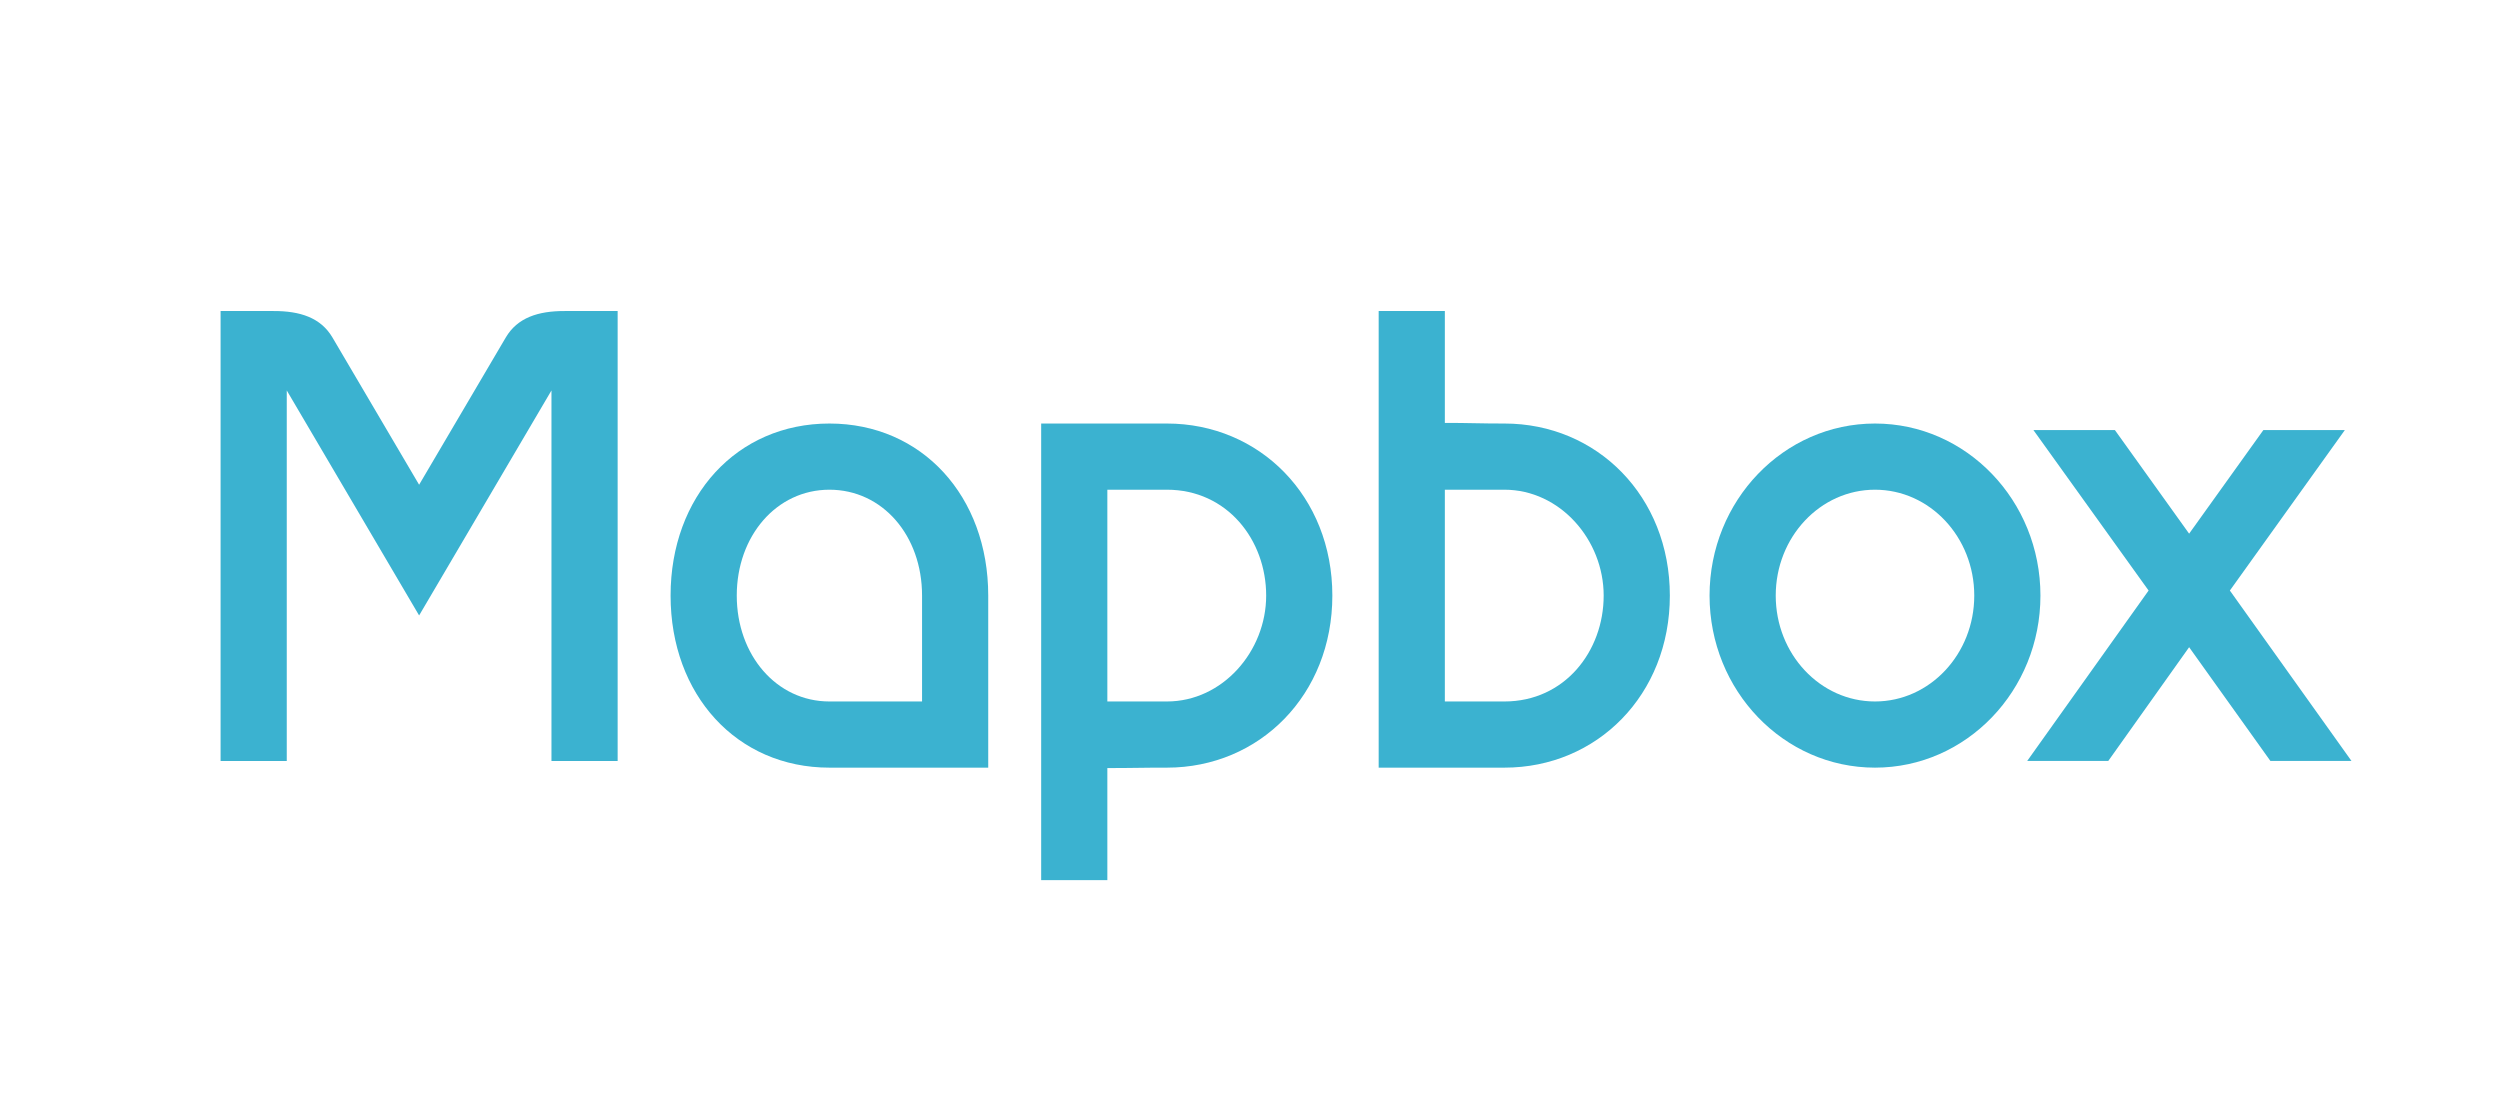
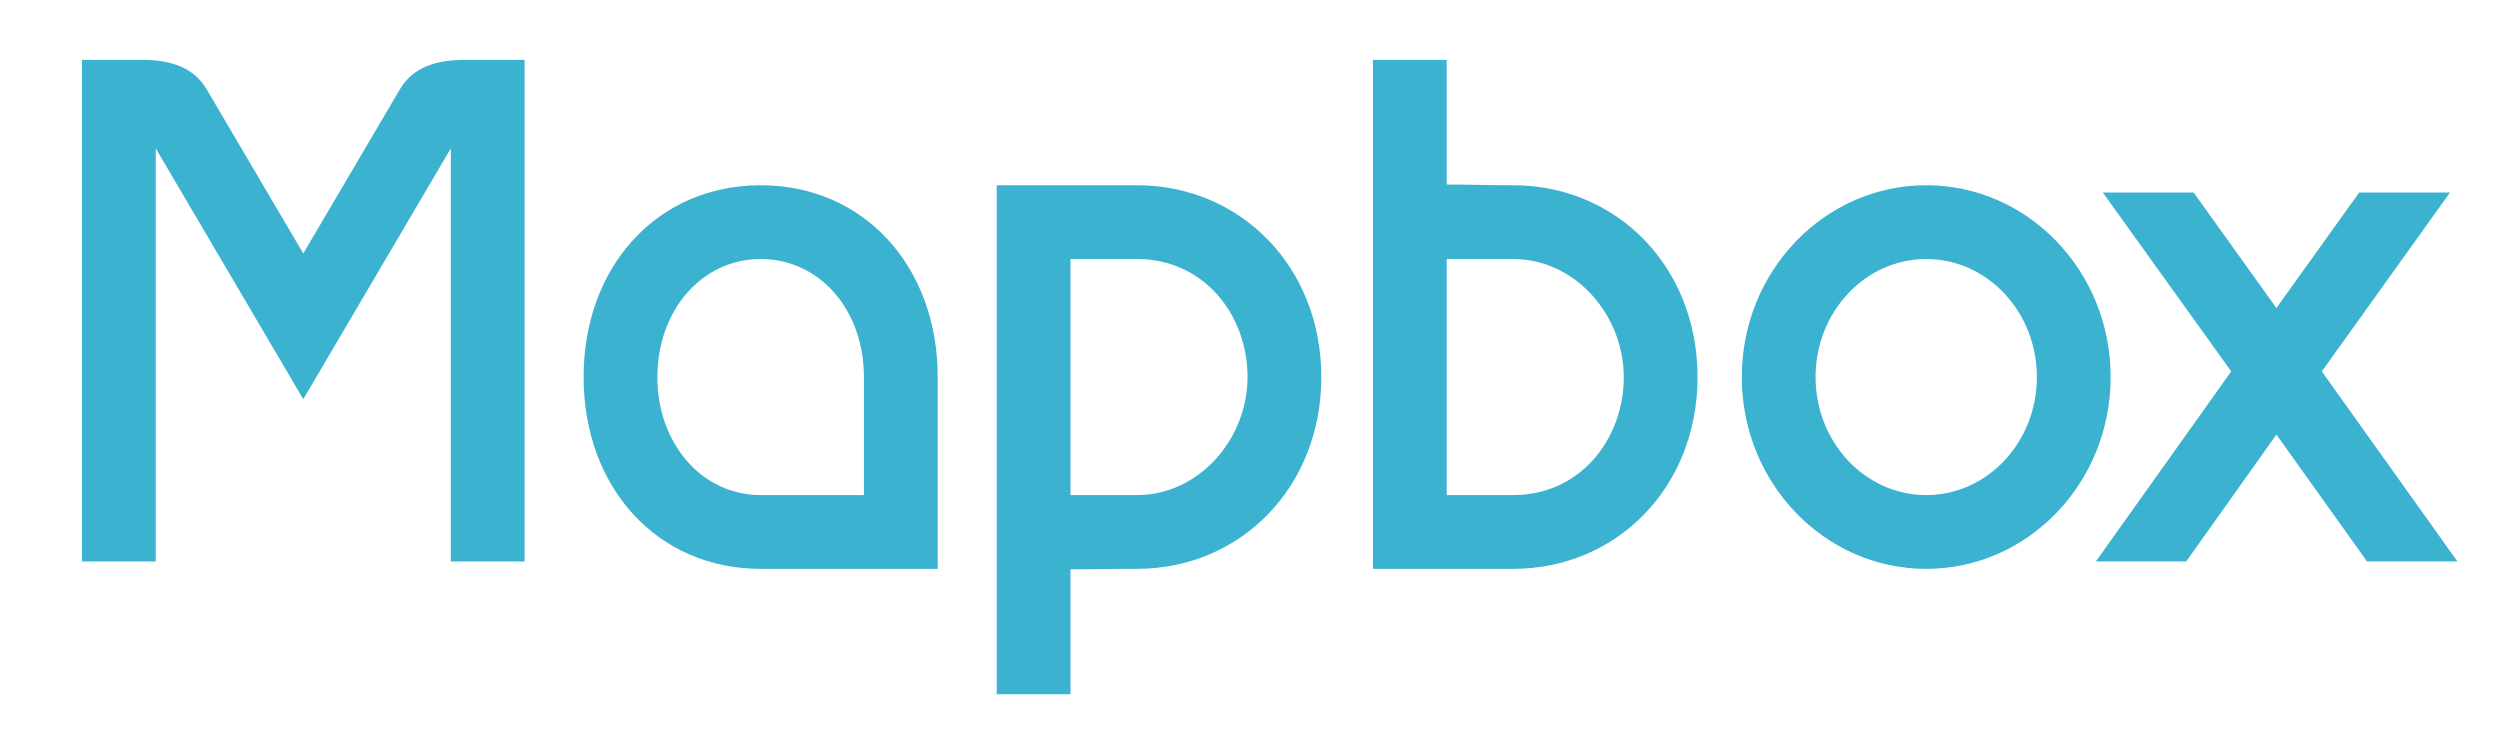
- <svg xmlns="http://www.w3.org/2000/svg" width="680" height="300" id="svg116693" version="1.1">
+ <svg xmlns="http://www.w3.org/2000/svg" width="610" height="180" id="svg116693" version="1.1">
  <defs id="defs116695" />
-   <g id="layer1" transform="translate(-478.5715,-335.219)">
+   <g id="layer1" transform="translate(-518.5715,-405.219)">
    <g id="g3024" transform="matrix(1.8,0,0,1.8,-589.2572,-637.1983)">
      <path id="path4479" d="m 626.571,587.232 0,68 10,0 0,-56 20,34 20,-34 0,56 10,0 0,-68 -8,0 c -4,-0.013 -7.142,1 -8.906,4 l -13.094,22.25 -13.094,-22.25 c -1.765,-3 -4.906,-4.013 -8.906,-4 l -8,0 z" style="fill:#3bb2d0;fill-opacity:1;fill-rule:nonzero;stroke:none" />
      <path style="fill:#3bb2d0;fill-opacity:1;fill-rule:nonzero;stroke:none" d="m 801.571,587.232 0,69 19,0 c 14,0 25,-11 25,-26 0,-15 -11,-26 -25,-26 -3.166,0.013 -5.747,-0.107 -9,-0.094 l 0,-16.906 -10,0 z m 10,27 9,0 c 8.418,0 15,7.589 15,16 0,8.411 -5.893,16 -15,16 l -9,0 0,-32 z" id="path4477" />
      <path style="fill:#3bb2d0;fill-opacity:1;fill-rule:nonzero;stroke:none" d="m 718.571,604.232 c -14,0 -24,11 -24,26 0,15 10,26 24,26 l 24,0 0,-26 c 0,-15 -10,-26 -24,-26 z m 0,10 c 8,0 14,6.893 14,16 l 0,16 -14,0 c -8,0 -14,-7.013 -14,-16 -1e-5,-9 6,-16 14,-16 z" id="path4475" />
      <path style="fill:#3bb2d0;fill-opacity:1;fill-rule:nonzero;stroke:none" d="m 750.571,604.232 0,69 10,0 0,-16.938 c 3.253,0.013 5.834,-0.076 9,-0.062 14,0 25,-11 25,-26 0,-15 -11,-26 -25,-26 l -19,0 z m 10,10 9,0 c 9.107,0 15,7.589 15,16 0,8.411 -6.582,16 -15,16 l -9,0 0,-32 z" id="path4473" />
      <path style="fill:#3bb2d0;fill-opacity:1;fill-rule:nonzero;stroke:none" d="m 876.571,604.232 c -13.807,0 -25,11.641 -25,26 0,14.359 11.193,26 25,26 13.807,0 25,-11.641 25,-26 0,-14.359 -11.193,-26 -25,-26 z m 0,10 c 8.284,0 15,7.163 15,16 0,8.837 -6.716,16 -15,16 -8.284,0 -15,-7.163 -15,-16 0,-8.837 6.716,-16 15,-16 z" id="path4471" />
      <path style="fill:#3bb2d0;fill-opacity:1;fill-rule:nonzero;stroke:none" d="m 900.509,605.219 17.406,24.25 -18.344,25.75 12.25,0 12.219,-17.188 12.281,17.188 12.25,0 -18.375,-25.75 17.375,-24.25 -12.312,0 -11.219,15.656 -11.219,-15.656 z" id="path4469" />
    </g>
  </g>
-   <g id="layer2" style="display:none" transform="translate(-100.0001,39.99999)">
+   <g id="layer2" style="display:none" transform="translate(-140.0001,-30.00002)">
    <g style="color:#000000;fill:#3bb2d0;fill-opacity:1;fill-rule:nonzero;stroke:none;stroke-width:55.738;marker:none;visibility:visible;display:inline;overflow:visible;enable-background:accumulate" transform="matrix(0.3588235,0,0,0.3588235,-7.53528,317.7058)" id="g2996">
      <path style="color:#000000;fill:#3bb2d0;fill-opacity:1;fill-rule:nonzero;stroke:none;stroke-width:55.738;marker:none;visibility:visible;display:inline;overflow:visible;enable-background:accumulate" clip-path="none" d="m 252.5,-403.397 c -26.234,0 -47.5,21.266 -47.5,47.5 0,26.234 21.266,47.5 47.5,47.5 l 34.531,-2e-5 c 2.119,-1e-5 2.969,-1.582 2.969,-3.75 l 0,-87.25 c 0,-3 -1,-4 -4,-4 z m 0,19 18.5,0 0,6.844 0,45.312 0,6.844 -18.5,0 c -15.74,0 -28.5,-14.76 -28.5,-30.5 0,-15.74 12.76,-28.5 28.5,-28.5 z" id="path2998" />
      <path style="color:#000000;fill:#3bb2d0;fill-opacity:1;fill-rule:nonzero;stroke:none;stroke-width:55.738;marker:none;visibility:visible;display:inline;overflow:visible;enable-background:accumulate" d="m 81,-441.397 c -3,0 -4,1 -4,4 l 0,125 c 0,3 1,4 4,4 l 11.125,0 c 2.444,0 3.545,-0.694 3.875,-2.562 l 0,-105.438 33.25,58.5 c 1.326,2.333 2.75,3.487 4.75,3.5 2,0.013 3.424,-1.167 4.75,-3.5 l 33.25,-58.5 0,104 c 0,3 1,4 4,4 l 11,0 c 3,0 4,-1 4,-4 l 0,-125 c 0,-3 -1,-4 -4,-4 l -17.125,0 c -2.495,0 -4.145,1.069 -5.5,3.5 l -30.375,53.5 -30.438,-53.594 c -1.131,-1.991 -1.504,-3.406 -4,-3.406 z" id="path3000" />
      <path style="color:#000000;fill:#3bb2d0;fill-opacity:1;fill-rule:nonzero;stroke:none;stroke-width:55.738;marker:none;visibility:visible;display:inline;overflow:visible;enable-background:accumulate" clip-path="none" d="m 311.969,-403.397 c -2.201,-3.2e-4 -2.969,1.312 -2.969,3.938 l 0,125.062 c 0,3 0.996,4 4.016,4 l 11.51,0 c 2.749,0 3.546,-1.181 3.541,-3.875 L 328,-308.459 c 6.077,0.036 12.586,0.036 18.5,0.062 26.121,0.118 47.5,-20.962 47.5,-47.5 0,-26.234 -21.266,-47.526 -47.5,-47.5 -11.541,0.012 -23.003,0.002 -34.531,0 z m 16.031,19 18.5,0 c 15.74,0 28.5,12.76 28.5,28.5 0,15.74 -12.76,30.5 -28.5,30.5 l -18.5,0 z" id="path3002" />
      <path clip-path="none" id="path3004" d="m 553.5,-403.397 c 26.234,0 47.5,21.266 47.5,47.5 0,26.234 -21.266,47.5 -47.5,47.5 -26.234,0 -47.5,-21.266 -47.5,-47.5 0,-26.234 21.266,-47.5 47.5,-47.5 z m 0,19 c -15.74,0 -28.5,12.76 -28.5,28.5 0,15.74 12.76,30.5 28.5,30.5 15.74,0 28.5,-14.76 28.5,-30.5 0,-15.74 -12.76,-28.5 -28.5,-28.5 z" style="color:#000000;fill:#3bb2d0;fill-opacity:1;fill-rule:nonzero;stroke:none;stroke-width:55.738;marker:none;visibility:visible;display:inline;overflow:visible;enable-background:accumulate" />
      <path id="path3006" d="m 412,-441.406 c -3,0 -4,1 -4,4 l 0,125.156 c 0,2.549 1.574,3.844 4.031,3.844 l 34.469,0 c 26.234,0 47.5,-12.266 47.5,-38.5 0,-15.083 -7.419,-29.095 -22.75,-34.938 0,0 12.479,-7.371 12.75,-22.5 -0.24,-25.916 -21.415,-37.062 -47.5,-37.062 z m 15,19 9.5,0 c 15.74,0 28.5,2.76 28.5,18.5 0,7.509 -3.281,12.505 -7.656,15.781 -9.309,5.536 -19.343,3.719 -30.344,3.719 z m 0,52 19.5,0 c 15.74,0 28.5,7.76 28.5,23.5 0,15.74 -12.76,21.5 -28.5,21.5 -6.472,9e-5 -13.007,0 -19.5,0 z" style="color:#000000;fill:#3bb2d0;fill-opacity:1;fill-rule:nonzero;stroke:none;stroke-width:55.738;marker:none;visibility:visible;display:inline;overflow:visible;enable-background:accumulate" />
      <path id="path3008" d="m 606.812,-403.406 c -2.691,0 -3.733,1.668 -2.25,3.625 l 29.938,42.472 -31.938,45.278 c -1.483,1.957 -0.441,3.625 2.25,3.625 l 16.156,0 c 1.674,0 2.621,-0.858 3.625,-2.281 l 21.397,-30.322 21.416,30.322 c 1.004,1.424 1.951,2.281 3.625,2.281 l 16.156,0 c 2.691,0 3.733,-1.668 2.25,-3.625 L 657.5,-357.312 l 29.938,-42.469 c 1.483,-1.957 0.441,-3.625 -2.25,-3.625 l -16.156,0 c -1.674,0 -2.621,0.858 -3.625,2.281 l -19.405,27.508 -19.407,-27.508 c -1.004,-1.424 -1.951,-2.281 -3.625,-2.281 z" style="color:#000000;fill:#3bb2d0;fill-opacity:1;fill-rule:nonzero;stroke:none;stroke-width:55.738;marker:none;visibility:visible;display:inline;overflow:visible;enable-background:accumulate" />
    </g>
    <g style="color:#000000;fill:#3bb2d0;fill-opacity:1;fill-rule:nonzero;stroke:none;stroke-width:40;marker:none;visibility:visible;display:inline;overflow:visible;enable-background:accumulate" transform="matrix(0.5,0,0,0.5,78.21428,-21.35967)" id="g3010">
      <g style="color:#000000;fill:#3bb2d0;fill-opacity:1;fill-rule:nonzero;stroke:none;stroke-width:40;marker:none;visibility:visible;display:inline;overflow:visible;enable-background:accumulate" id="g3014">
        <path style="font-size:medium;font-style:normal;font-variant:normal;font-weight:normal;font-stretch:normal;text-indent:0;text-align:start;text-decoration:none;line-height:normal;letter-spacing:normal;word-spacing:normal;text-transform:none;direction:ltr;block-progression:tb;writing-mode:lr-tb;text-anchor:start;baseline-shift:baseline;color:#000000;fill:#3bb2d0;fill-opacity:1;fill-rule:nonzero;stroke:none;stroke-width:40;marker:none;visibility:visible;display:inline;overflow:visible;enable-background:accumulate;font-family:Sans;-inkscape-font-specification:Sans" d="m -274.969,-330 c -1.683,-0.01 -3.366,0.414 -4.844,1.219 l -90,49.562 c -1.559,0.856 -2.844,2.159 -3.75,3.688 -0.906,1.529 -1.435,3.284 -1.438,5.062 l 0,100.906 c 0.006,3.557 2.07,7.038 5.188,8.75 l 90,49.562 c 1.467,0.805 3.14,1.25 4.812,1.25 1.673,0 3.345,-0.445 4.812,-1.25 l 90,-49.562 c 3.118,-1.712 5.182,-5.193 5.188,-8.75 l 0,-100.906 c -0.003,-1.779 -0.531,-3.534 -1.438,-5.062 -0.906,-1.529 -2.191,-2.831 -3.75,-3.688 l -90,-49.562 c -1.459,-0.795 -3.119,-1.218 -4.781,-1.219 z m -0.094,20.281 c 0.423,0.005 0.912,0.162 1.469,0.469 5.503,3.031 11.006,6.045 16.5,9.094 1.523,0.845 2.094,2.145 2.094,4.094 l 0,8.938 c 0,1.925 -0.552,3.221 -2.031,4.062 l -4.969,2.906 0,2.156 c 0,3 -1.044,4 -4,4 l -1.219,0 -8.406,-9.938 c -0.868,-1.026 -1.375,-1.62 -1.375,-3.531 l 0,-19.594 c 0,-1.458 0.668,-2.67 1.938,-2.656 z m -10.5,5.812 c 0.964,0.073 1.562,1.124 1.562,2.719 l 0,5.438 c 0,1.509 -0.319,2.211 -0.875,2.938 l -6.562,7.812 -1.094,1.312 c -1.106,1.319 -2.469,0.872 -2.469,-1 l 0,-11.406 c 0,-1.906 0.527,-3.326 2,-4.062 l 6.375,-3.469 c 0.395,-0.216 0.741,-0.305 1.062,-0.281 z m -18.375,10.031 c 1.063,-0.088 1.938,0.631 1.938,2.312 l 0,19.094 8.906,4.938 c 1.526,0.84 2.094,2.145 2.094,4.094 l 0,3.594 -6.312,3.531 -6.875,-8.125 -12.656,6.969 c -2.479,1.365 -3.032,2.736 -0.469,4.125 l 10.219,5.625 c 1.526,0.84 2.094,2.145 2.094,4.094 l 0,2.062 5,2.75 0,-7.188 c 0,-2 -0.068,-3.275 2.094,-4.469 l 10.125,-5.594 9.469,11.219 -12.188,6.75 c -8.054,9.611 -16.072,19.254 -24.188,28.812 -0.979,1.163 -2.096,1.504 -3.125,0.938 -5.665,-3.12 -10.265,-5.646 -15.75,-8.688 l -10.5,12.656 c 3.992,2.194 7.987,4.382 11.969,6.594 1.523,0.846 2.094,2.145 2.094,4.094 l 0,7.312 20.938,11.531 c 3.839,2.108 6.594,9.875 6.594,9.875 l 15.656,8.594 c 1.526,0.84 2.094,2.145 2.094,4.094 l 0,3.656 c -0.059,1.704 -0.326,3.076 -1.562,3.75 l -6.531,3.562 c -0.887,0.484 -2.012,0.444 -2.875,-0.031 L -333.375,-162.125 c -1.526,-0.84 -2.094,-2.145 -2.094,-4.094 l 0,-1.219 9.031,-10.75 -26.5,-14.594 c -1.526,-0.84 -2.062,-2.123 -2.062,-4.094 l 0,-49.438 0,-5.594 0,-8.375 0,-2.781 c 0,-1.949 0.537,-3.285 2.062,-4.125 l 1.906,-1.062 c 15.508,-8.515 46,-25.281 46,-25.281 0.369,-0.203 0.739,-0.314 1.094,-0.344 z m 83.438,14.312 c 0.602,0 1.267,0.292 2.312,0.844 7.014,3.876 14.072,7.671 21.094,11.531 1.526,0.84 2.094,2.145 2.094,4.094 l 0,48.156 -3.562,-4.219 c -1.113,-1.318 -2.318,-1.335 -3.562,-0.656 l -4.219,2.312 9.844,11.688 c 0.955,1.134 1.5,1.676 1.5,3.688 l 0,25.125 c 0,1.949 -0.568,3.254 -2.094,4.094 l -26.875,14.812 c -1.15,0.633 -2.384,0.553 -3.406,-0.656 -3.637,-4.301 -7.81,-9.108 -11.875,-14.031 -3.001,1.659 -6.086,3.475 -9.094,5 -1.534,0.778 -2.495,0.829 -4,0 -2.656,-1.464 -5.591,-2.979 -8.531,-4.688 -1.506,-0.875 -2.094,-2.176 -2.094,-4.125 -0.01,-4.781 -0.04,-9.472 -0.031,-14.344 0.003,-1.628 0.562,-3.323 1.969,-5 l 16.031,-19.125 -6,0 c -2,0 -4,-2 -4,-4 l 0,-5.469 c 0,-1.949 0.57,-3.25 2.094,-4.094 0.979,-0.542 4.938,-2.781 4.938,-2.781 l -0.031,-11.125 c -0.004,-1.398 0.474,-3.076 2.094,-3.969 l 14.906,-8.219 0,-16.625 c 0,-1.949 0.571,-3.248 2.094,-4.094 1.864,-1.034 4.175,-2.282 6.281,-3.438 0.908,-0.48 1.5,-0.688 2.125,-0.688 z m -24.5,64.5 11.125,6.156 23.875,-13.156 0,-12.25 -8.875,4.875 c -1.243,0.688 -2.452,0.669 -3.562,-0.625 l -3.156,-3.75 c -0.979,-1.163 -2.037,-1.379 -3.125,-0.938 l -11.75,6.469 -4.531,13.219 z" transform="translate(378.5714,435.2193)" id="path3016" />
        <g id="g3018" transform="translate(593.5714,657.809)" style="color:#000000;fill:#3bb2d0;fill-opacity:1;fill-rule:nonzero;stroke:none;stroke-width:40;marker:none;visibility:visible;display:inline;overflow:visible;enable-background:accumulate" />
      </g>
    </g>
  </g>
</svg>
